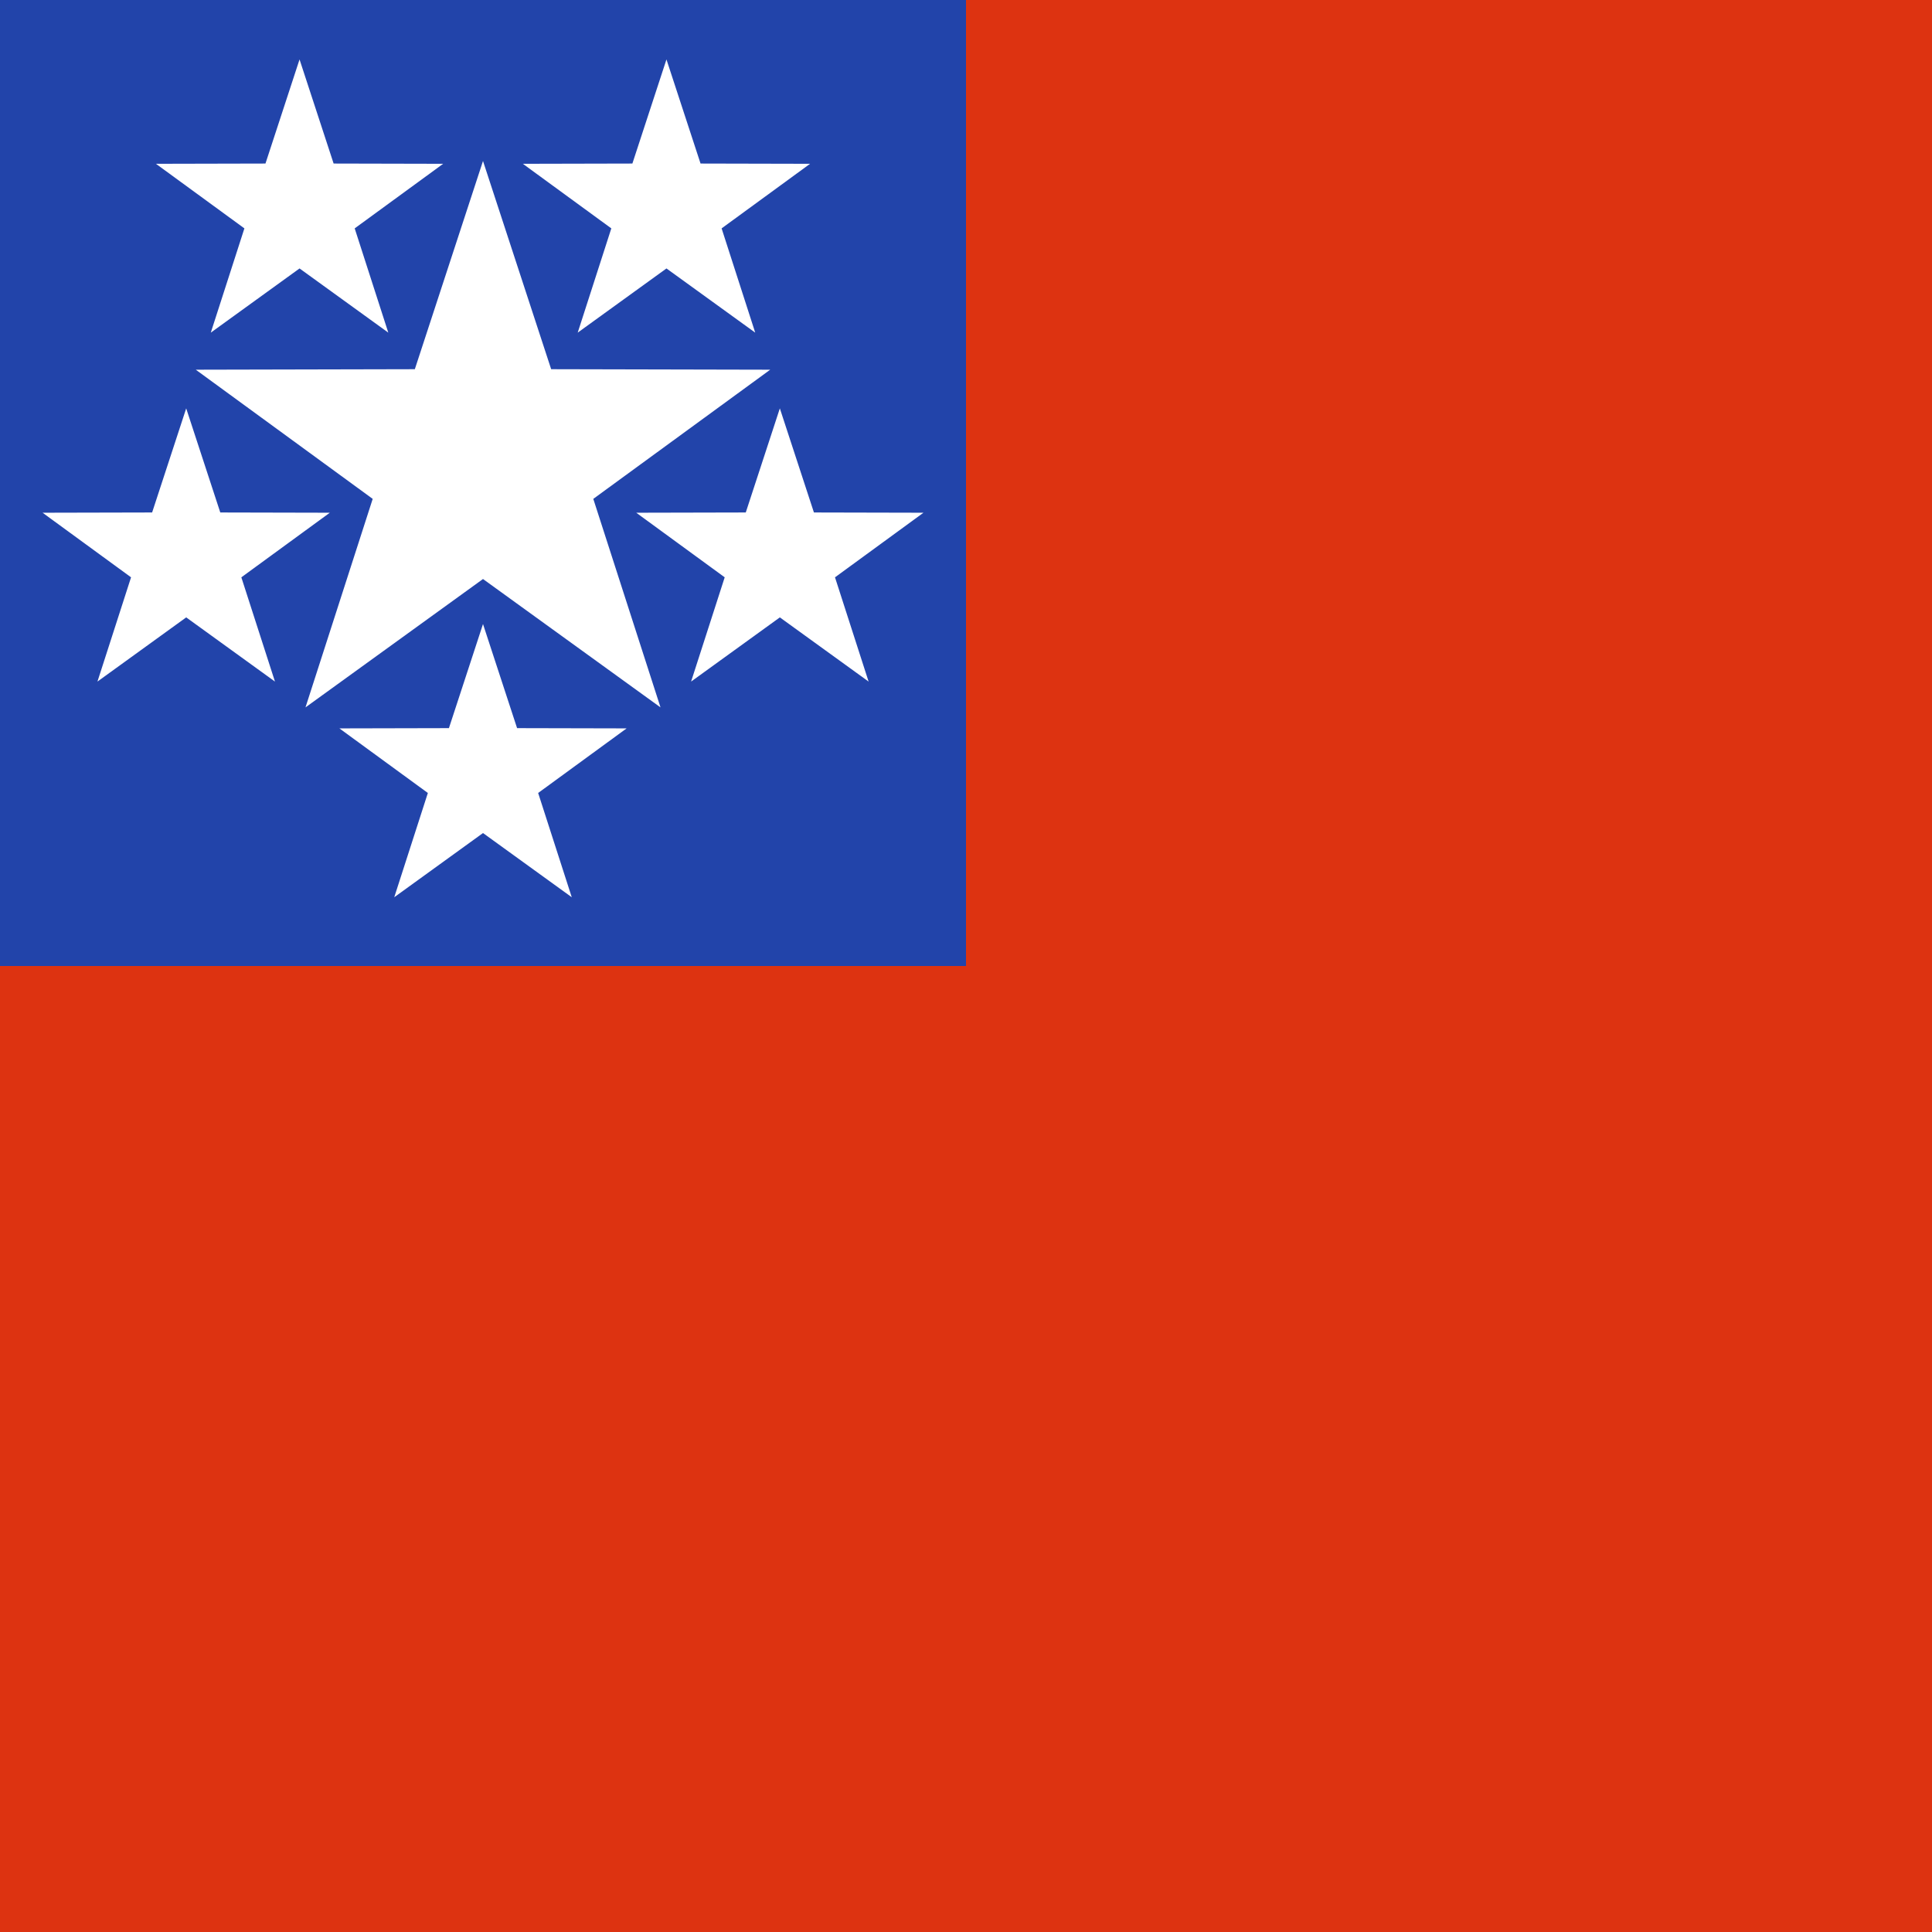
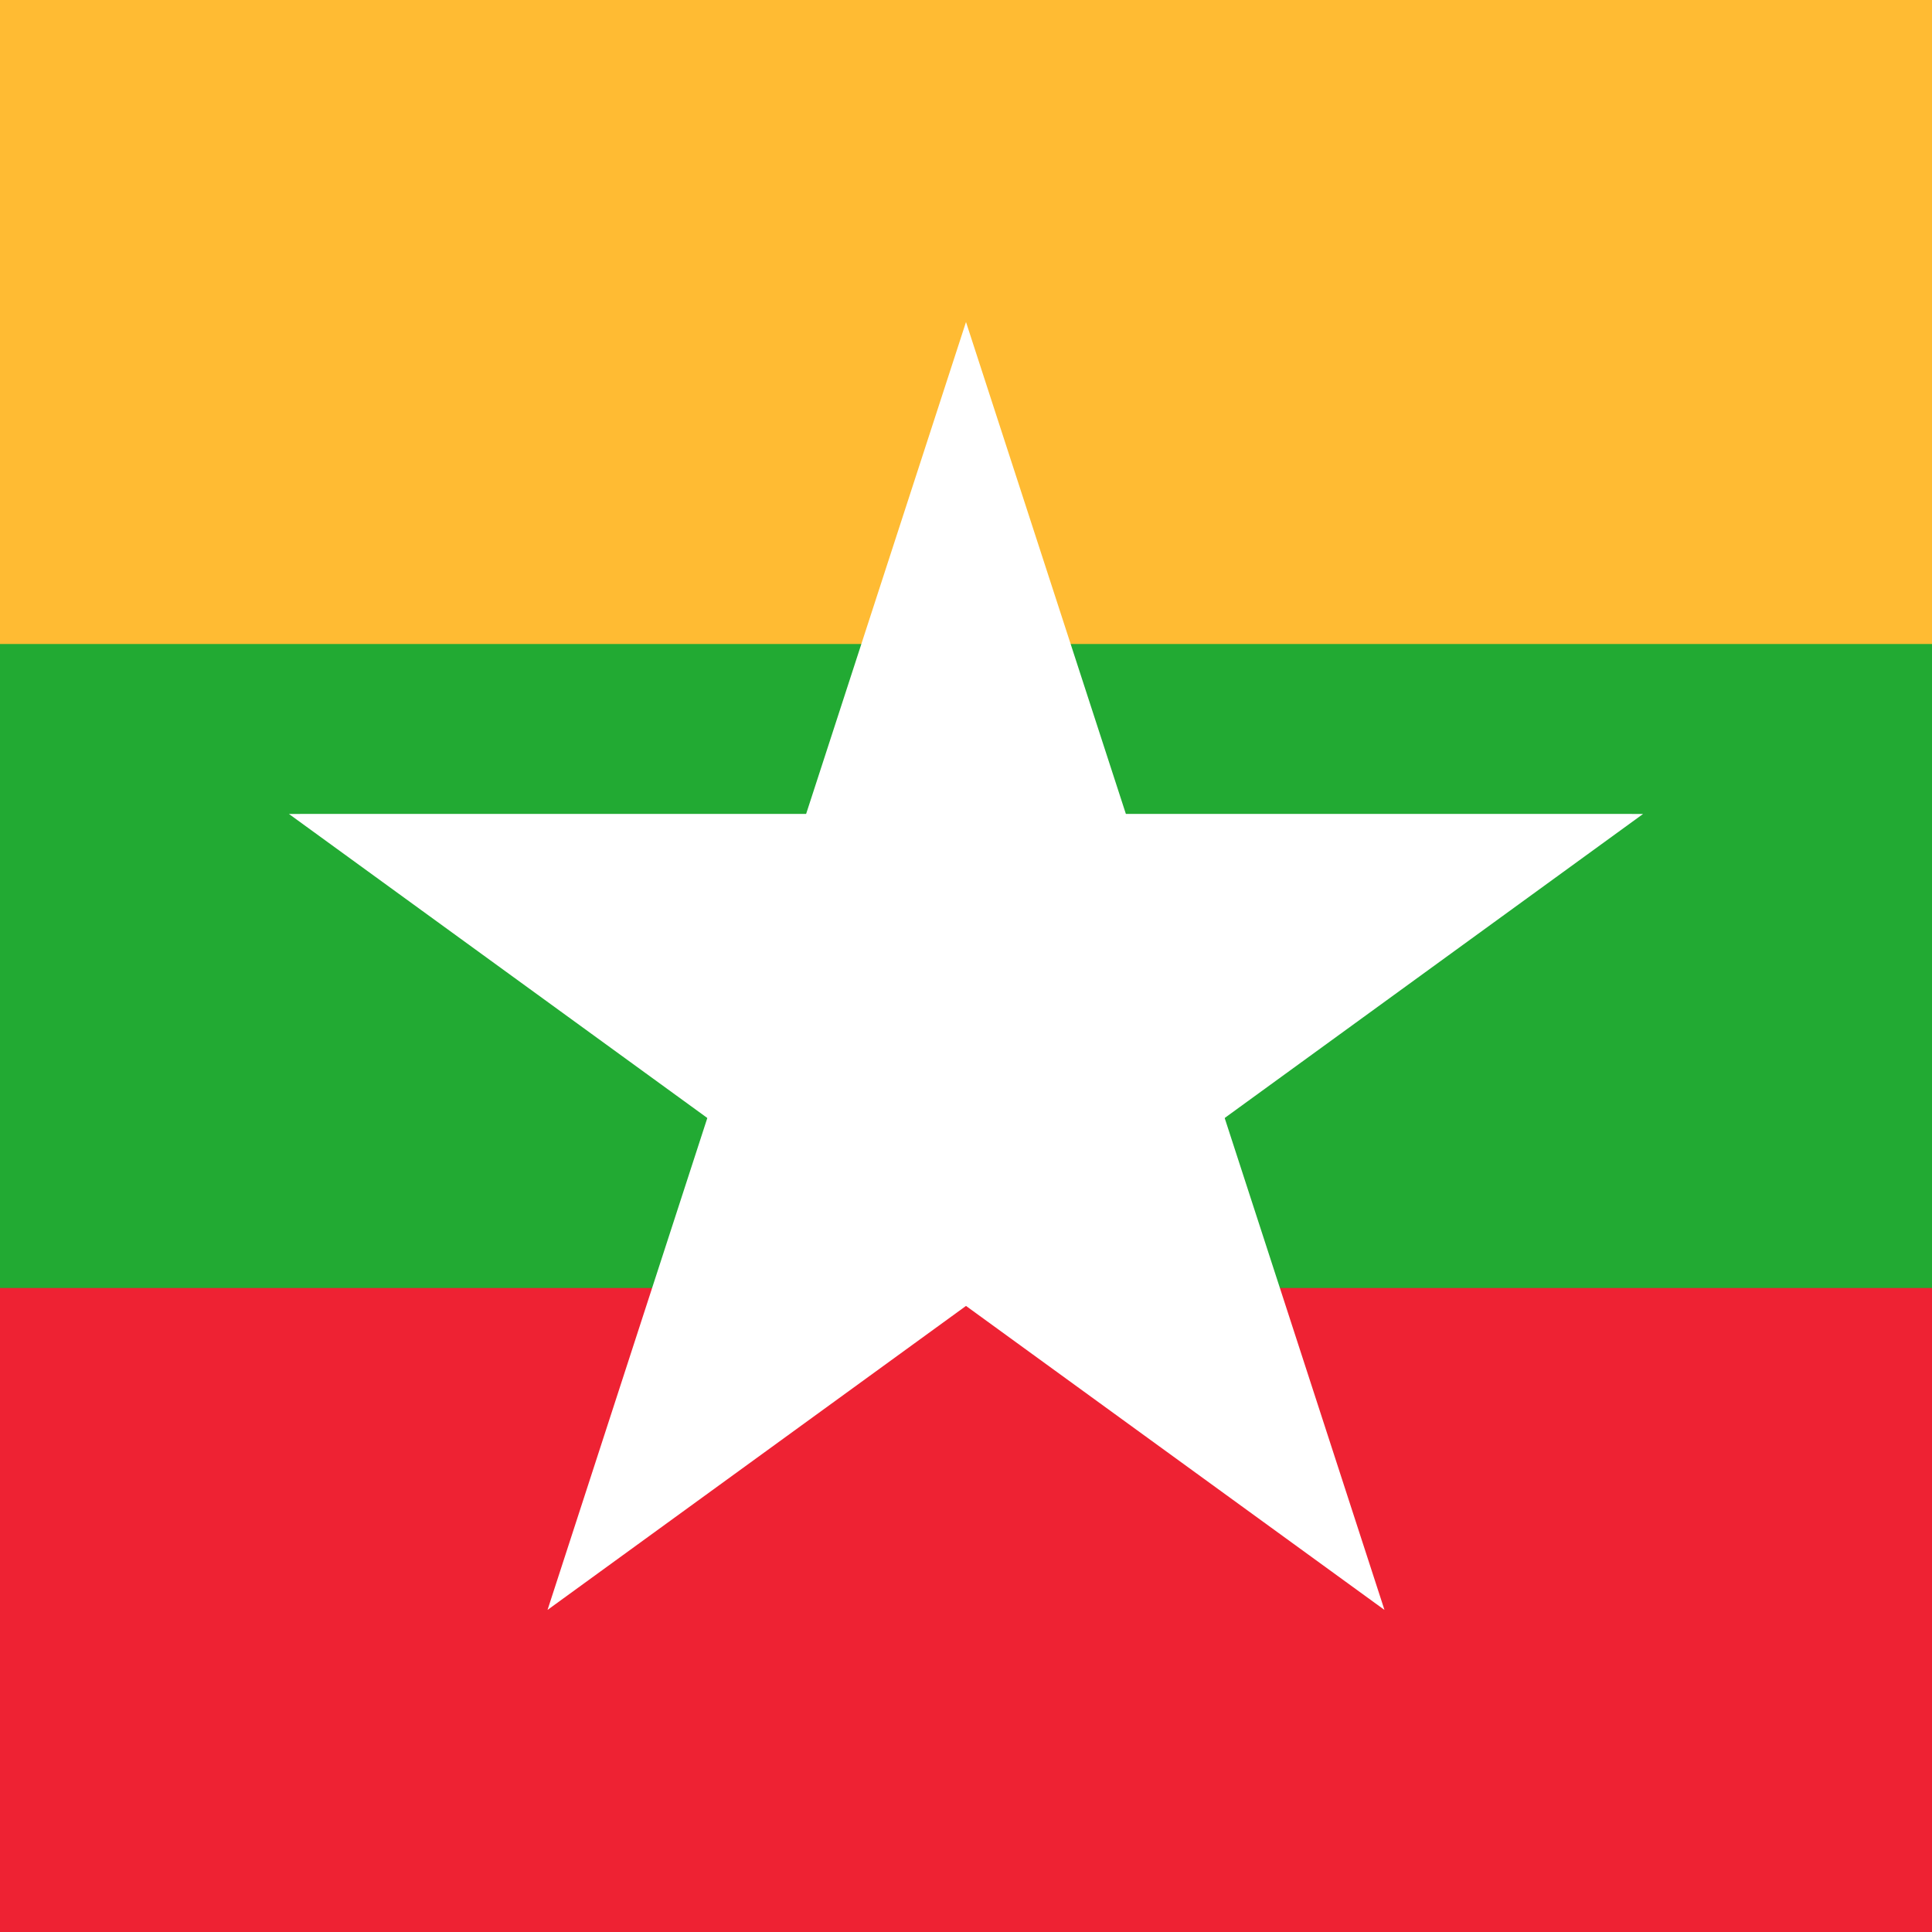
- <svg xmlns="http://www.w3.org/2000/svg" width="96" height="96" viewBox="0 0 480 480">
-   <path fill="#d31" d="M0 0h480v480H0z" />
-   <path fill="#24a" d="M0 0h240v240H0z" />
-   <path fill="#fff" d="m200 50 16.935 51.728 54.423.123-43.957 32.093 16.7 51.805-44.102-31.894-44.102 31.894 16.7-51.805-43.957-32.093 54.423-.123z m0 115.04 8.468 25.864 27.212.062-21.978 16.047 8.35 25.902-22.051-15.947-22.051 15.947 8.35-25.902-21.978-16.047 27.212-.062zm-73.74-53.58 8.468 25.864 27.212.062-21.978 16.047 8.35 25.902-22.051-15.947-22.051 15.947 8.35-25.902-21.978-16.047 27.212-.062zm28.16-86.692 8.468 25.864 27.212.062-21.978 16.047 8.35 25.902-22.051-15.947-22.051 15.947 8.35-25.902-21.978-16.047 27.212-.062zm91.16 0 8.468 25.864 27.212.062-21.978 16.047 8.35 25.902-22.051-15.947-22.051 15.947 8.35-25.902-21.978-16.047 27.212-.062zm28.17 86.692 8.468 25.864 27.212.062-21.978 16.047 8.35 25.902-22.051-15.947-22.051 15.947 8.35-25.902-21.978-16.047 27.212-.062z" transform="translate(-80 -10)" />
+ <svg xmlns="http://www.w3.org/2000/svg" xmlns:xlink="http://www.w3.org/1999/xlink" width="96" height="96" viewBox="3 0 12 12">
+   <rect width="18" height="12" fill="#fb3" />
+   <rect width="18" height="8" y="4" fill="#2A3" />
+   <rect width="18" height="4" y="8" fill="#E23" />
+   <g transform="translate(9,6.422) scale(4.422)">
+     <polygon id="pt" points="-0.325,0 0,-1 0.325,0" fill="#FFF" />
+     <use xlink:href="#pt" transform="rotate(-144)" />
+     <use xlink:href="#pt" transform="rotate(-72)" />
+     <use xlink:href="#pt" transform="rotate(72)" />
+     <use xlink:href="#pt" transform="rotate(144)" />
+   </g>
</svg>
